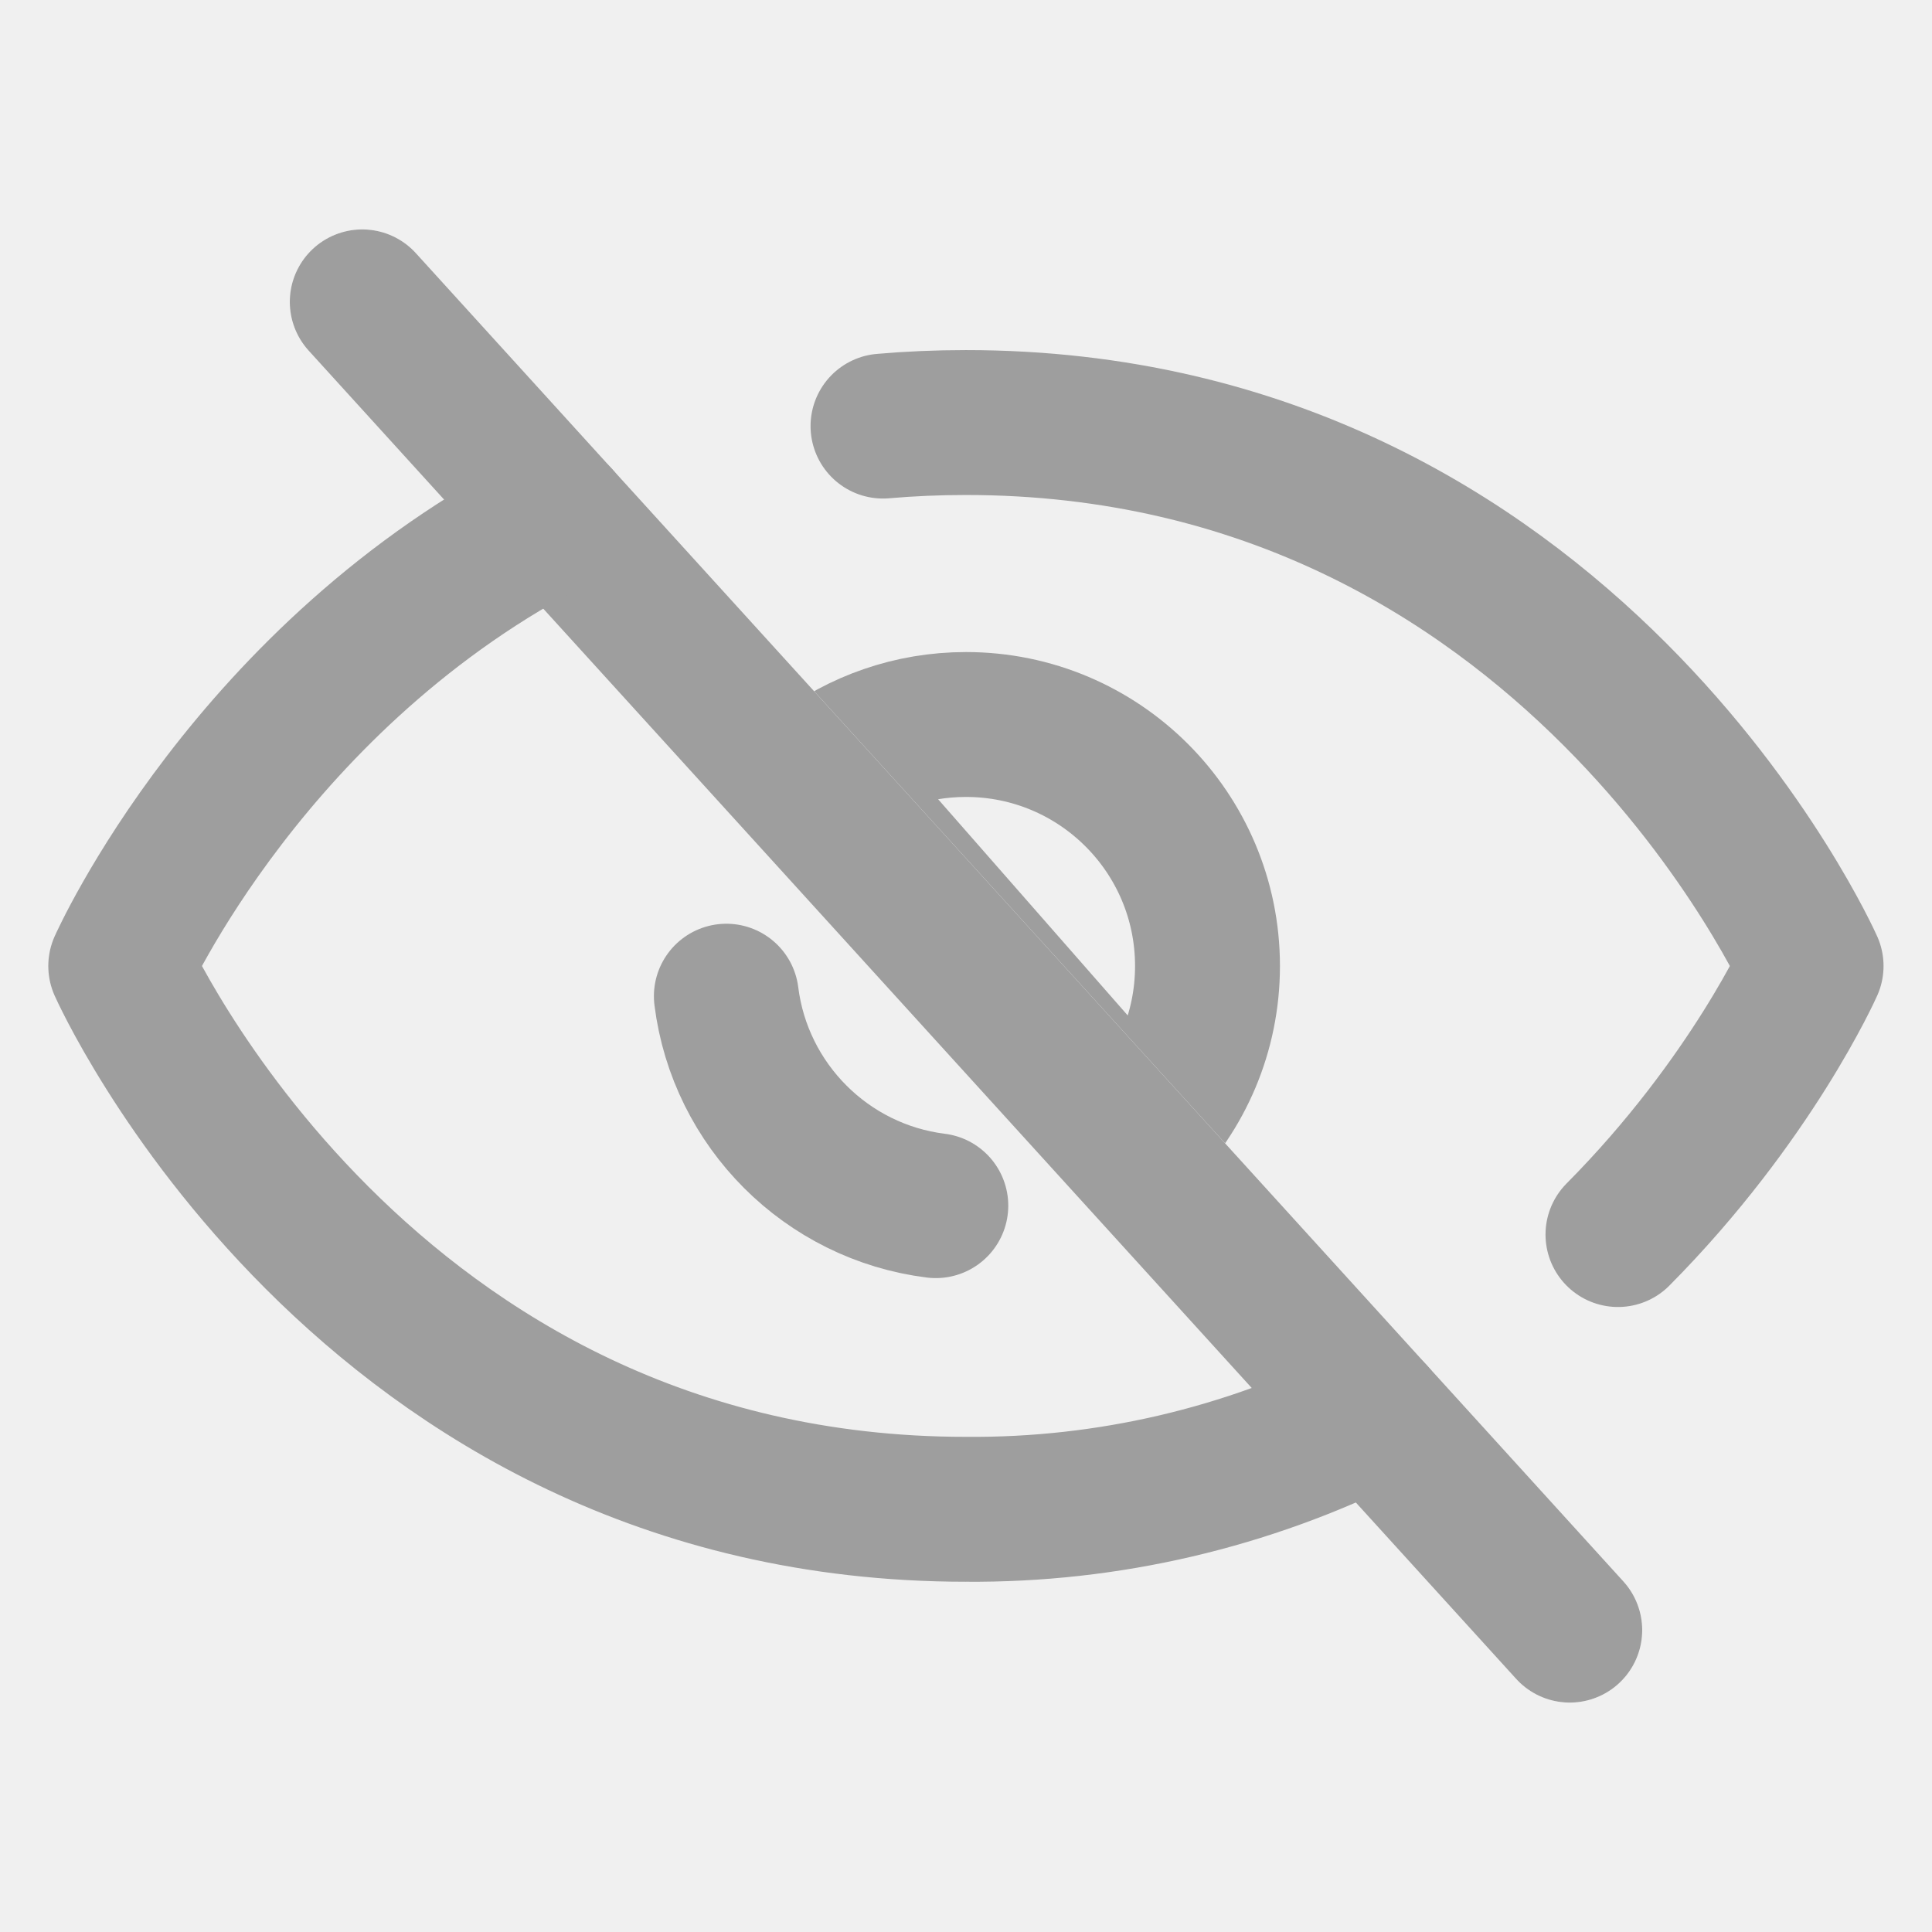
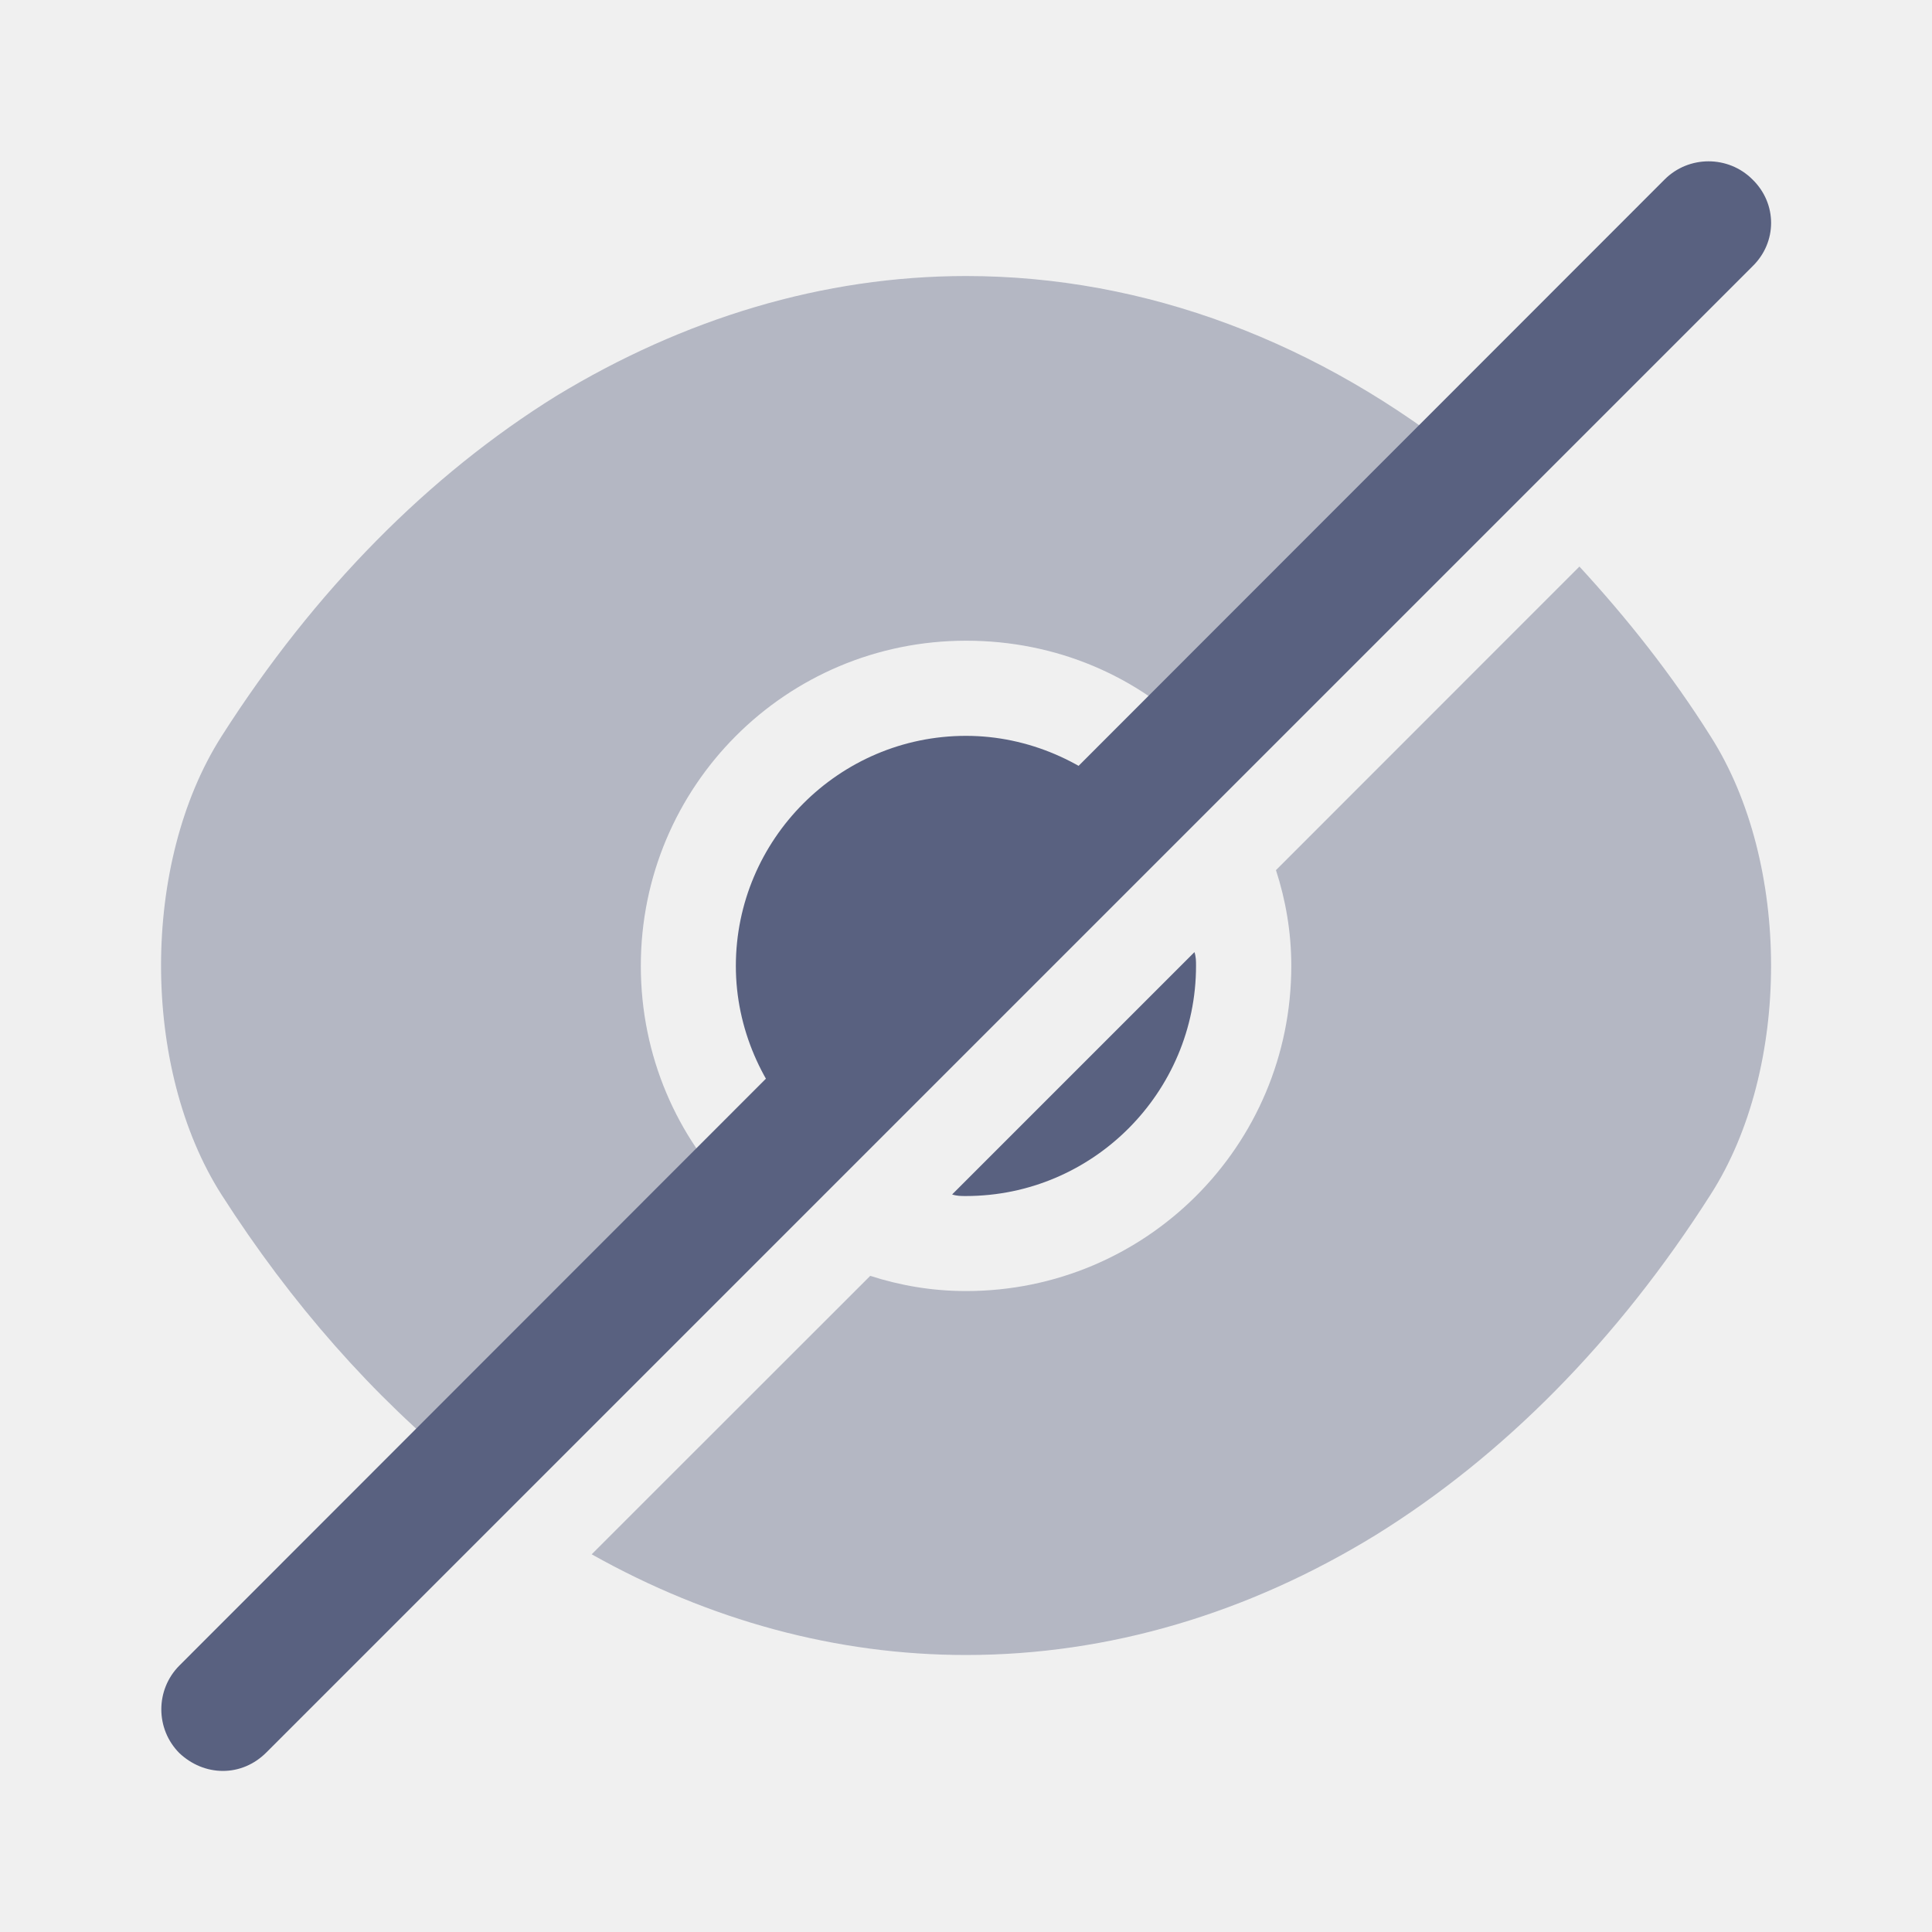
- <svg xmlns="http://www.w3.org/2000/svg" width="24" height="24" viewBox="0 0 24 24" fill="none">
-   <path d="M9.023 12.375C9.193 13.732 10.268 14.808 11.625 14.977M15 12C15 10.343 13.657 9 12 9C11.316 9 10.686 9.229 10.181 9.614L14.128 14.115C14.667 13.572 15 12.825 15 12Z" stroke="#9E9E9E" stroke-width="1.8" stroke-linecap="round" stroke-linejoin="round" />
-   <path d="M4.5 3.75L19.5 20.25" stroke="white" stroke-width="1.8" stroke-linecap="round" stroke-linejoin="round" />
-   <path d="M4.5 3.75L19.5 20.25" stroke="#9E9E9E" stroke-width="1.8" stroke-linecap="round" stroke-linejoin="round" />
-   <path d="M6.937 6.431C3.115 8.366 1.5 12 1.5 12C1.5 12 4.5 18.749 12 18.749C13.757 18.763 15.493 18.358 17.062 17.569" stroke="#9E9E9E" stroke-width="1.8" stroke-linecap="round" stroke-linejoin="round" />
-   <path d="M20.099 15.336C21.76 13.662 22.498 12 22.498 12C22.498 12 19.498 5.249 11.998 5.249C11.645 5.249 11.302 5.264 10.969 5.293" stroke="#9E9E9E" stroke-width="1.8" stroke-linecap="round" stroke-linejoin="round" />
+ <svg xmlns="http://www.w3.org/2000/svg" width="16" height="16" viewBox="0 0 16 16" fill="none">
+   <path opacity="0.4" d="M14.167 6.099C13.84 5.579 13.467 5.112 13.08 4.692L10.567 7.206C10.647 7.452 10.694 7.719 10.694 7.999C10.694 9.492 9.487 10.692 8 10.692C7.72 10.692 7.454 10.646 7.207 10.566L4.9 12.872C5.874 13.419 6.927 13.706 8 13.706C9.187 13.706 10.34 13.359 11.394 12.712C12.447 12.059 13.394 11.106 14.167 9.892C14.834 8.852 14.834 7.146 14.167 6.099Z" fill="#596180" />
+   <path d="M9.347 6.654L6.654 9.347C6.314 9 6.094 8.52 6.094 8C6.094 6.954 6.947 6.094 8 6.094C8.52 6.094 9 6.314 9.347 6.654Z" fill="#596180" />
+   <path opacity="0.4" d="M12.167 3.833L9.907 6.093C9.421 5.599 8.747 5.306 8.001 5.306C6.507 5.306 5.307 6.513 5.307 7.999C5.307 8.746 5.607 9.419 6.094 9.906L3.841 12.166H3.834C3.094 11.566 2.414 10.8 1.834 9.893C1.167 8.846 1.167 7.146 1.834 6.099C2.607 4.886 3.554 3.933 4.607 3.279C5.661 2.639 6.814 2.286 8.001 2.286C9.487 2.286 10.927 2.833 12.167 3.833Z" fill="#596180" />
+   <path d="M9.905 7.999C9.905 9.045 9.052 9.905 7.999 9.905C7.959 9.905 7.925 9.905 7.885 9.892L9.892 7.885C9.905 7.925 9.905 7.959 9.905 7.999ZM14.513 1.486C14.313 1.286 13.986 1.286 13.786 1.486L1.486 13.793C1.286 13.993 1.286 14.319 1.486 14.519C1.586 14.613 1.713 14.666 1.846 14.666C1.979 14.666 2.106 14.613 2.206 14.513L14.513 2.206C14.719 2.006 14.719 1.686 14.513 1.486Z" fill="#596180" />
</svg>
